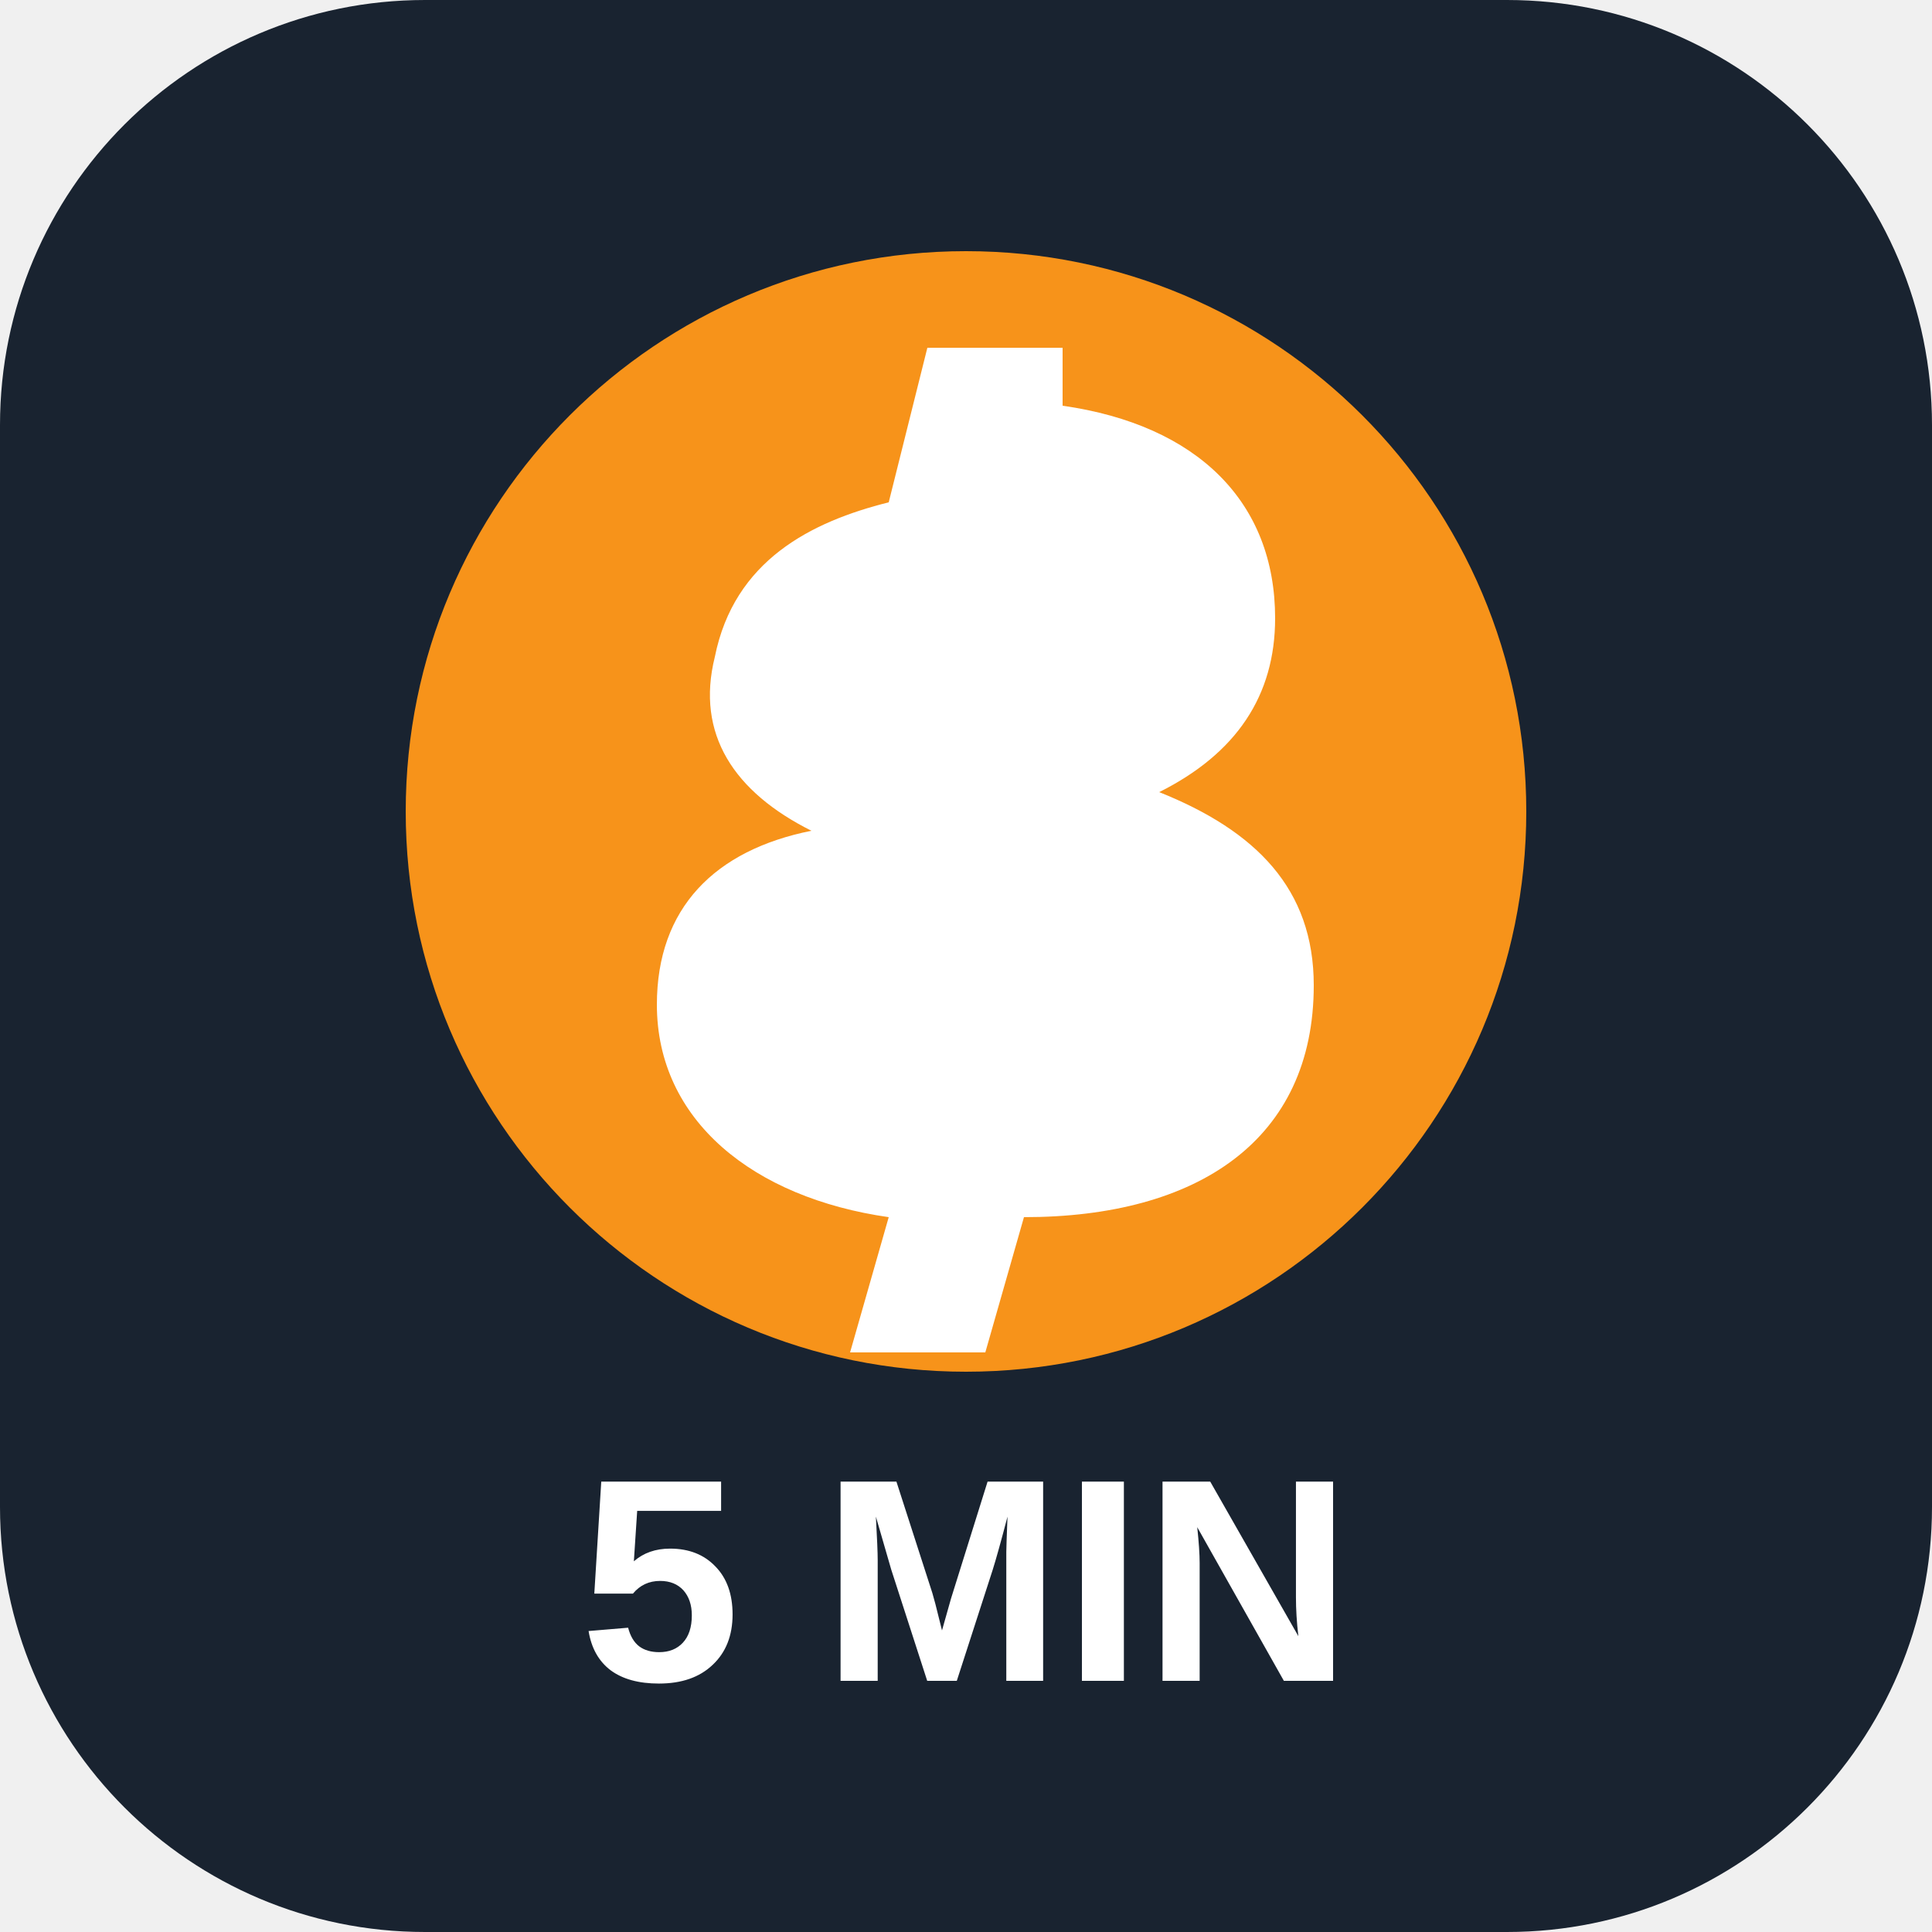
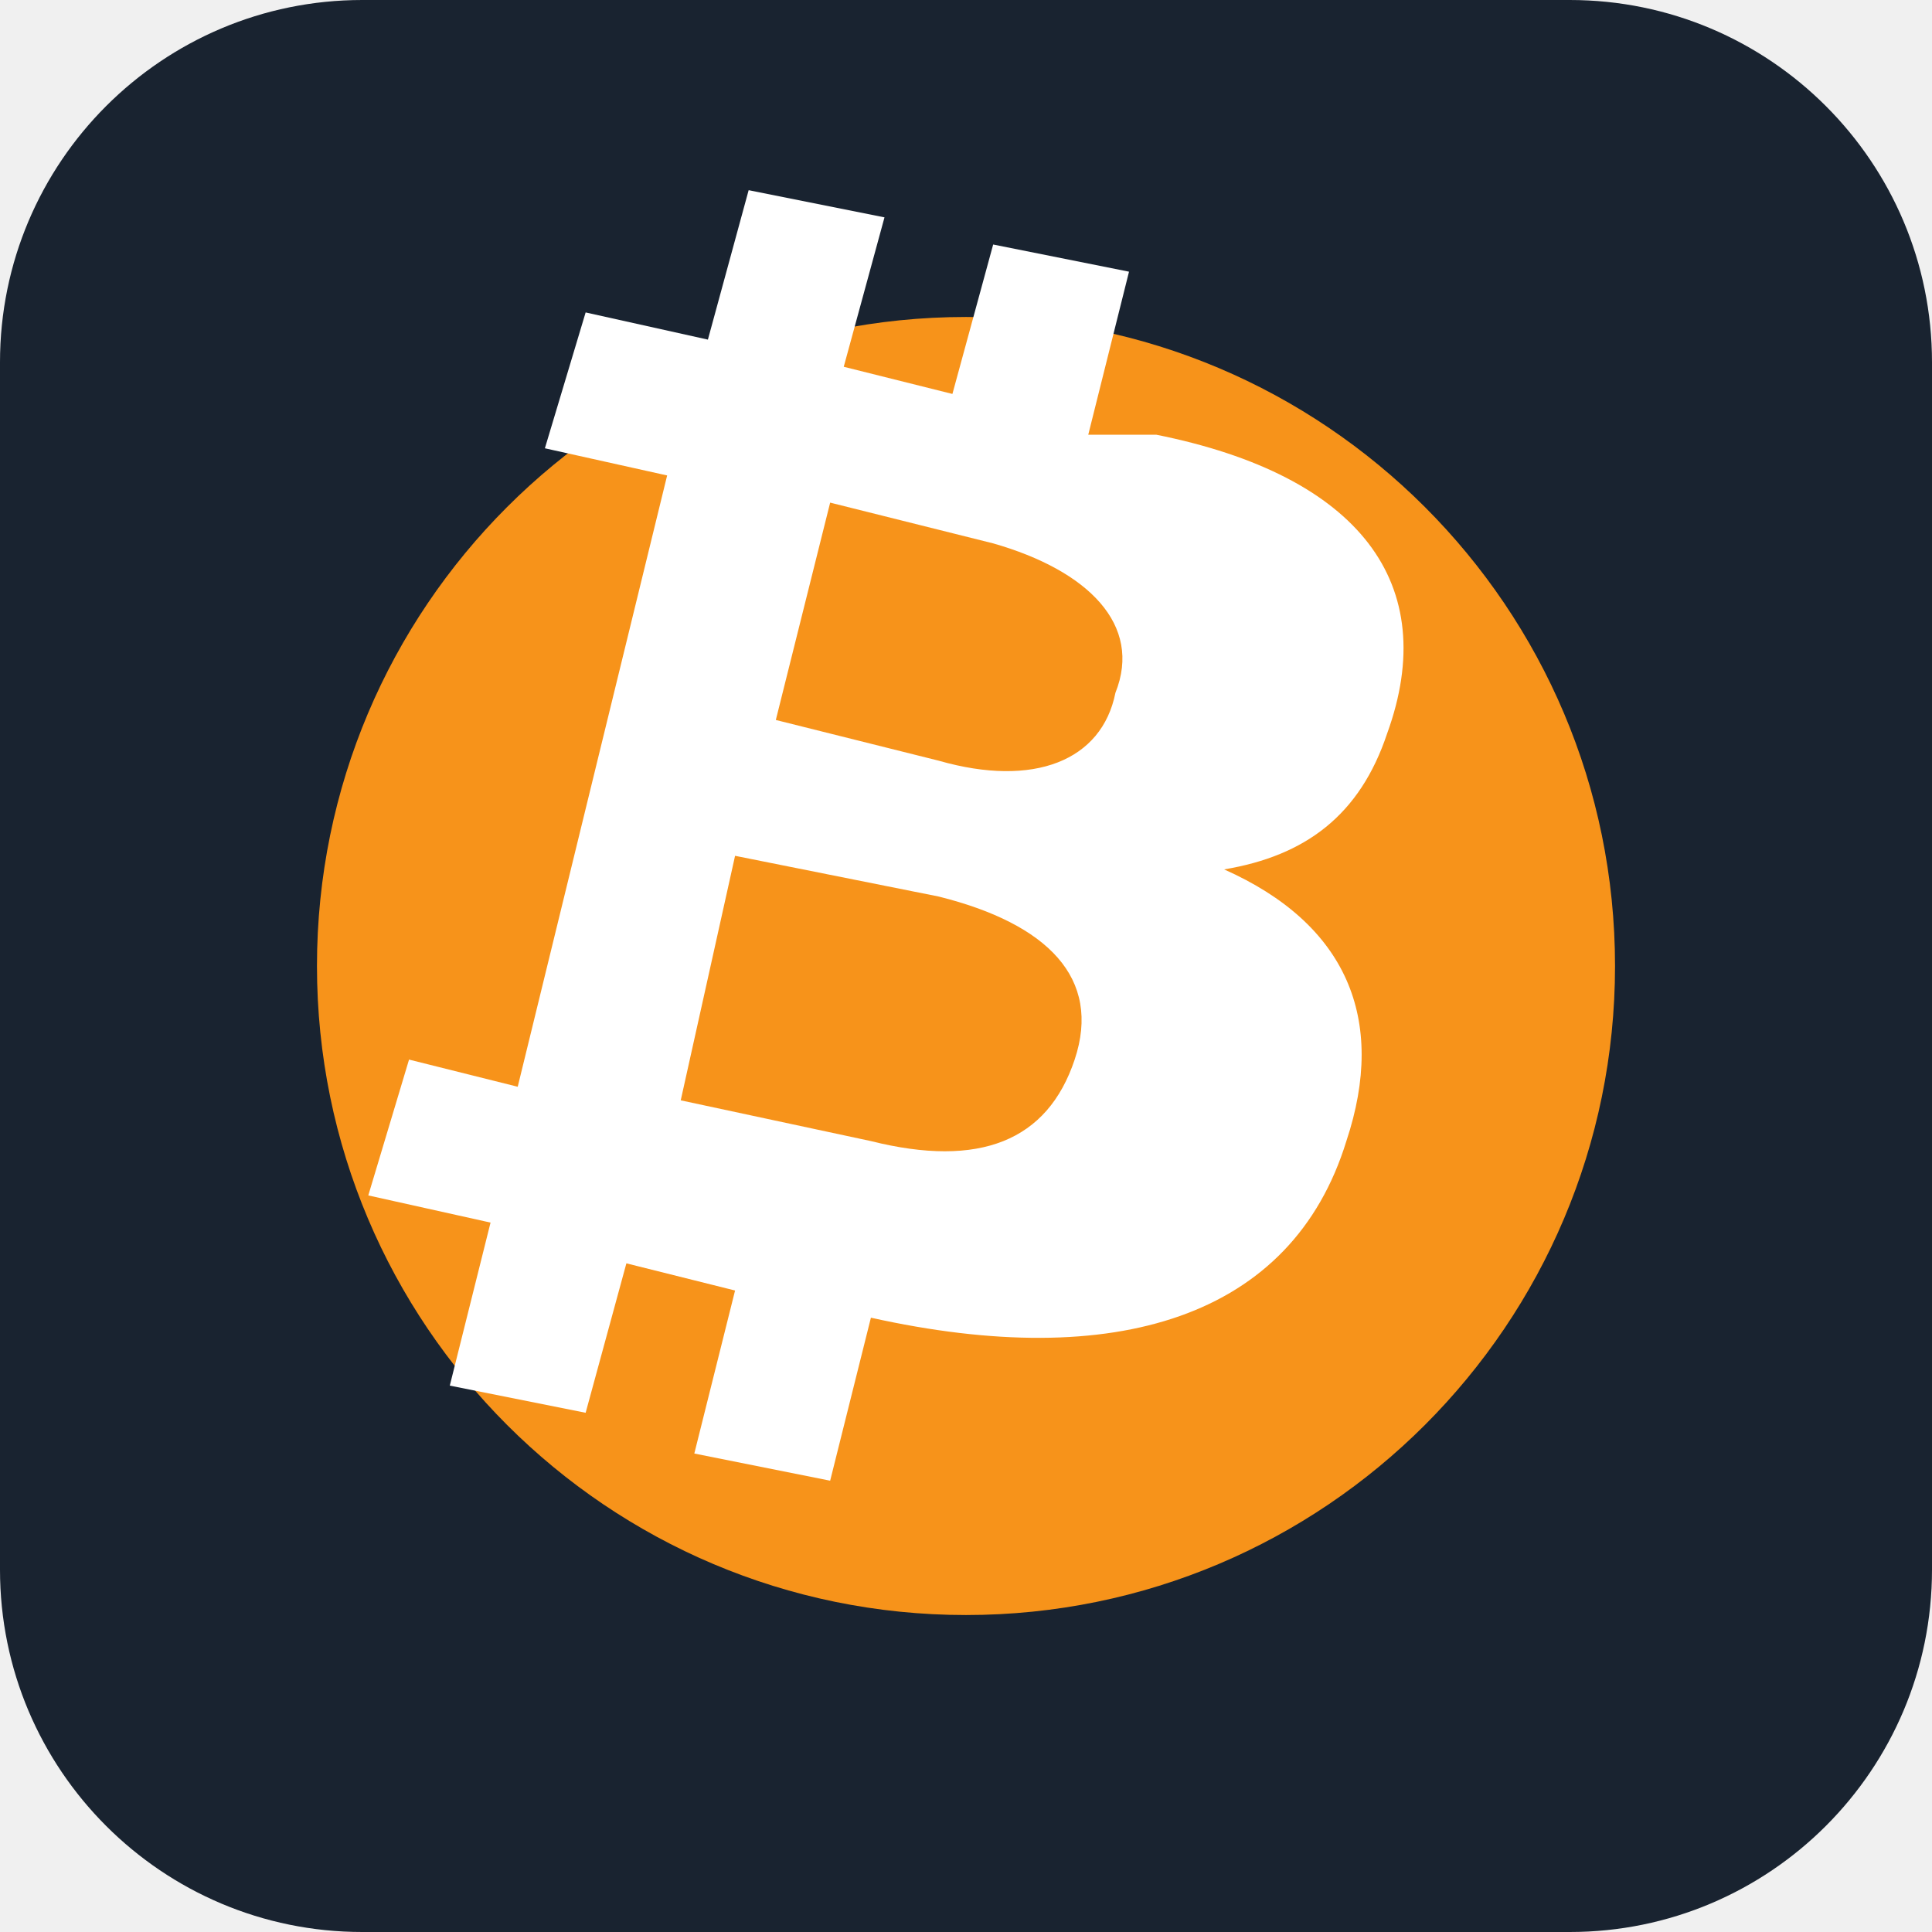
- <svg xmlns="http://www.w3.org/2000/svg" viewBox="0 0 100 100">
-   <rect width="100" height="100" rx="22" fill="#192330" />
-   <circle cx="50" cy="42" r="29" fill="#f7931a" />
-   <path d="M55 18l-7 0-2 8c-4 1-8 3-9 8-1 4 1 7 5 9-5 1-8 4-8 9 0 6 5 10 12 11l-2 7h7l2-7c9 0 15-4 15-12 0-5-3-8-8-10 4-2 6-5 6-9 0-6-4-10-11-11z" fill="#fff" />
-   <text x="50" y="87" text-anchor="middle" font-family="Arial" font-size="15" font-weight="bold" fill="#fff">5 MIN</text>
+ <svg xmlns="http://www.w3.org/2000/svg" viewBox="0 0 128 128">
+   <rect width="128" height="128" rx="24" fill="#192330" />
+   <circle cx="64" cy="64" r="43" fill="#f7931a" />
+   <path d="M74 32c15 3 21 11 17 22-2 6-6 9-12 10 9 4 12 11 9 20-4 13-17 17-35 13l-3 12-10-2 3-12-8-2-3 11-10-2 3-12-9-2 3-10 8 2 11-45-9-2 3-10 9 2 3-11 10 2-3 11 8 2 3-11 10 2-3 12zm-24 5-4 16 12 3c7 2 12 0 13-5 2-5-2-9-9-11zm-7 26-4 18 14 3c8 2 13 0 15-6 2-6-2-10-10-12z" fill="#fff" transform="translate(10 0) scale(.9)" />
</svg>
